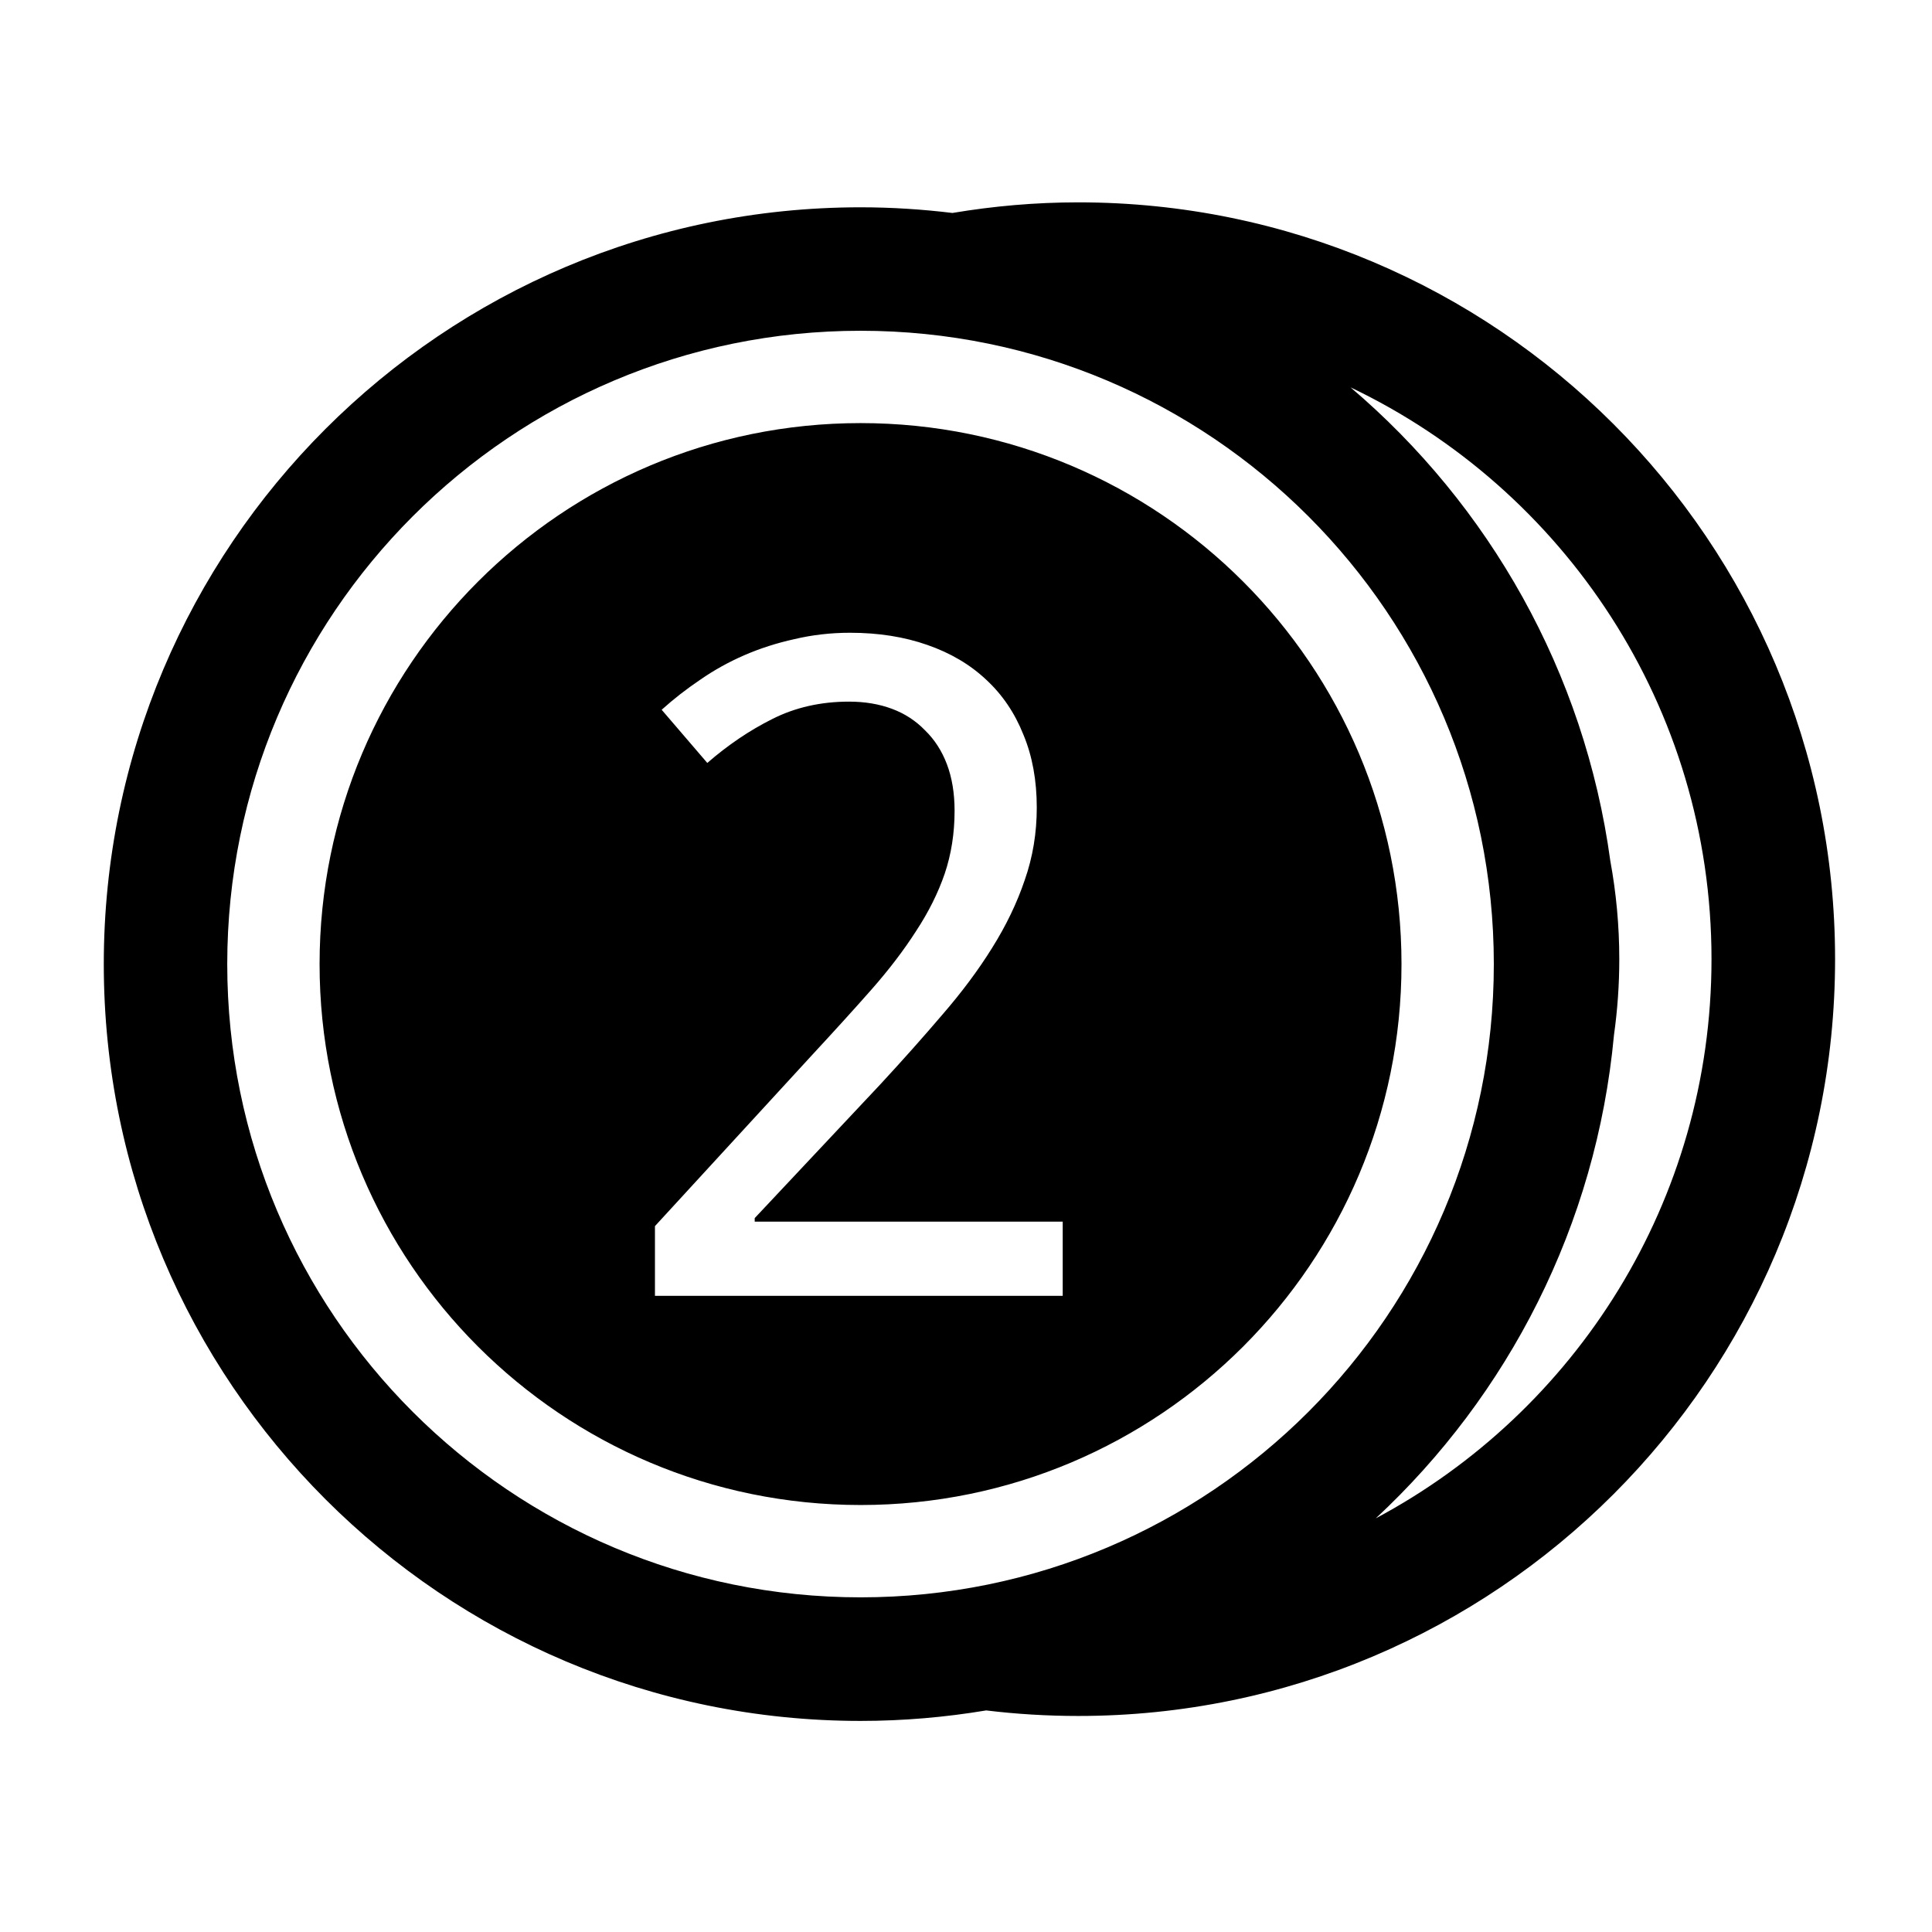
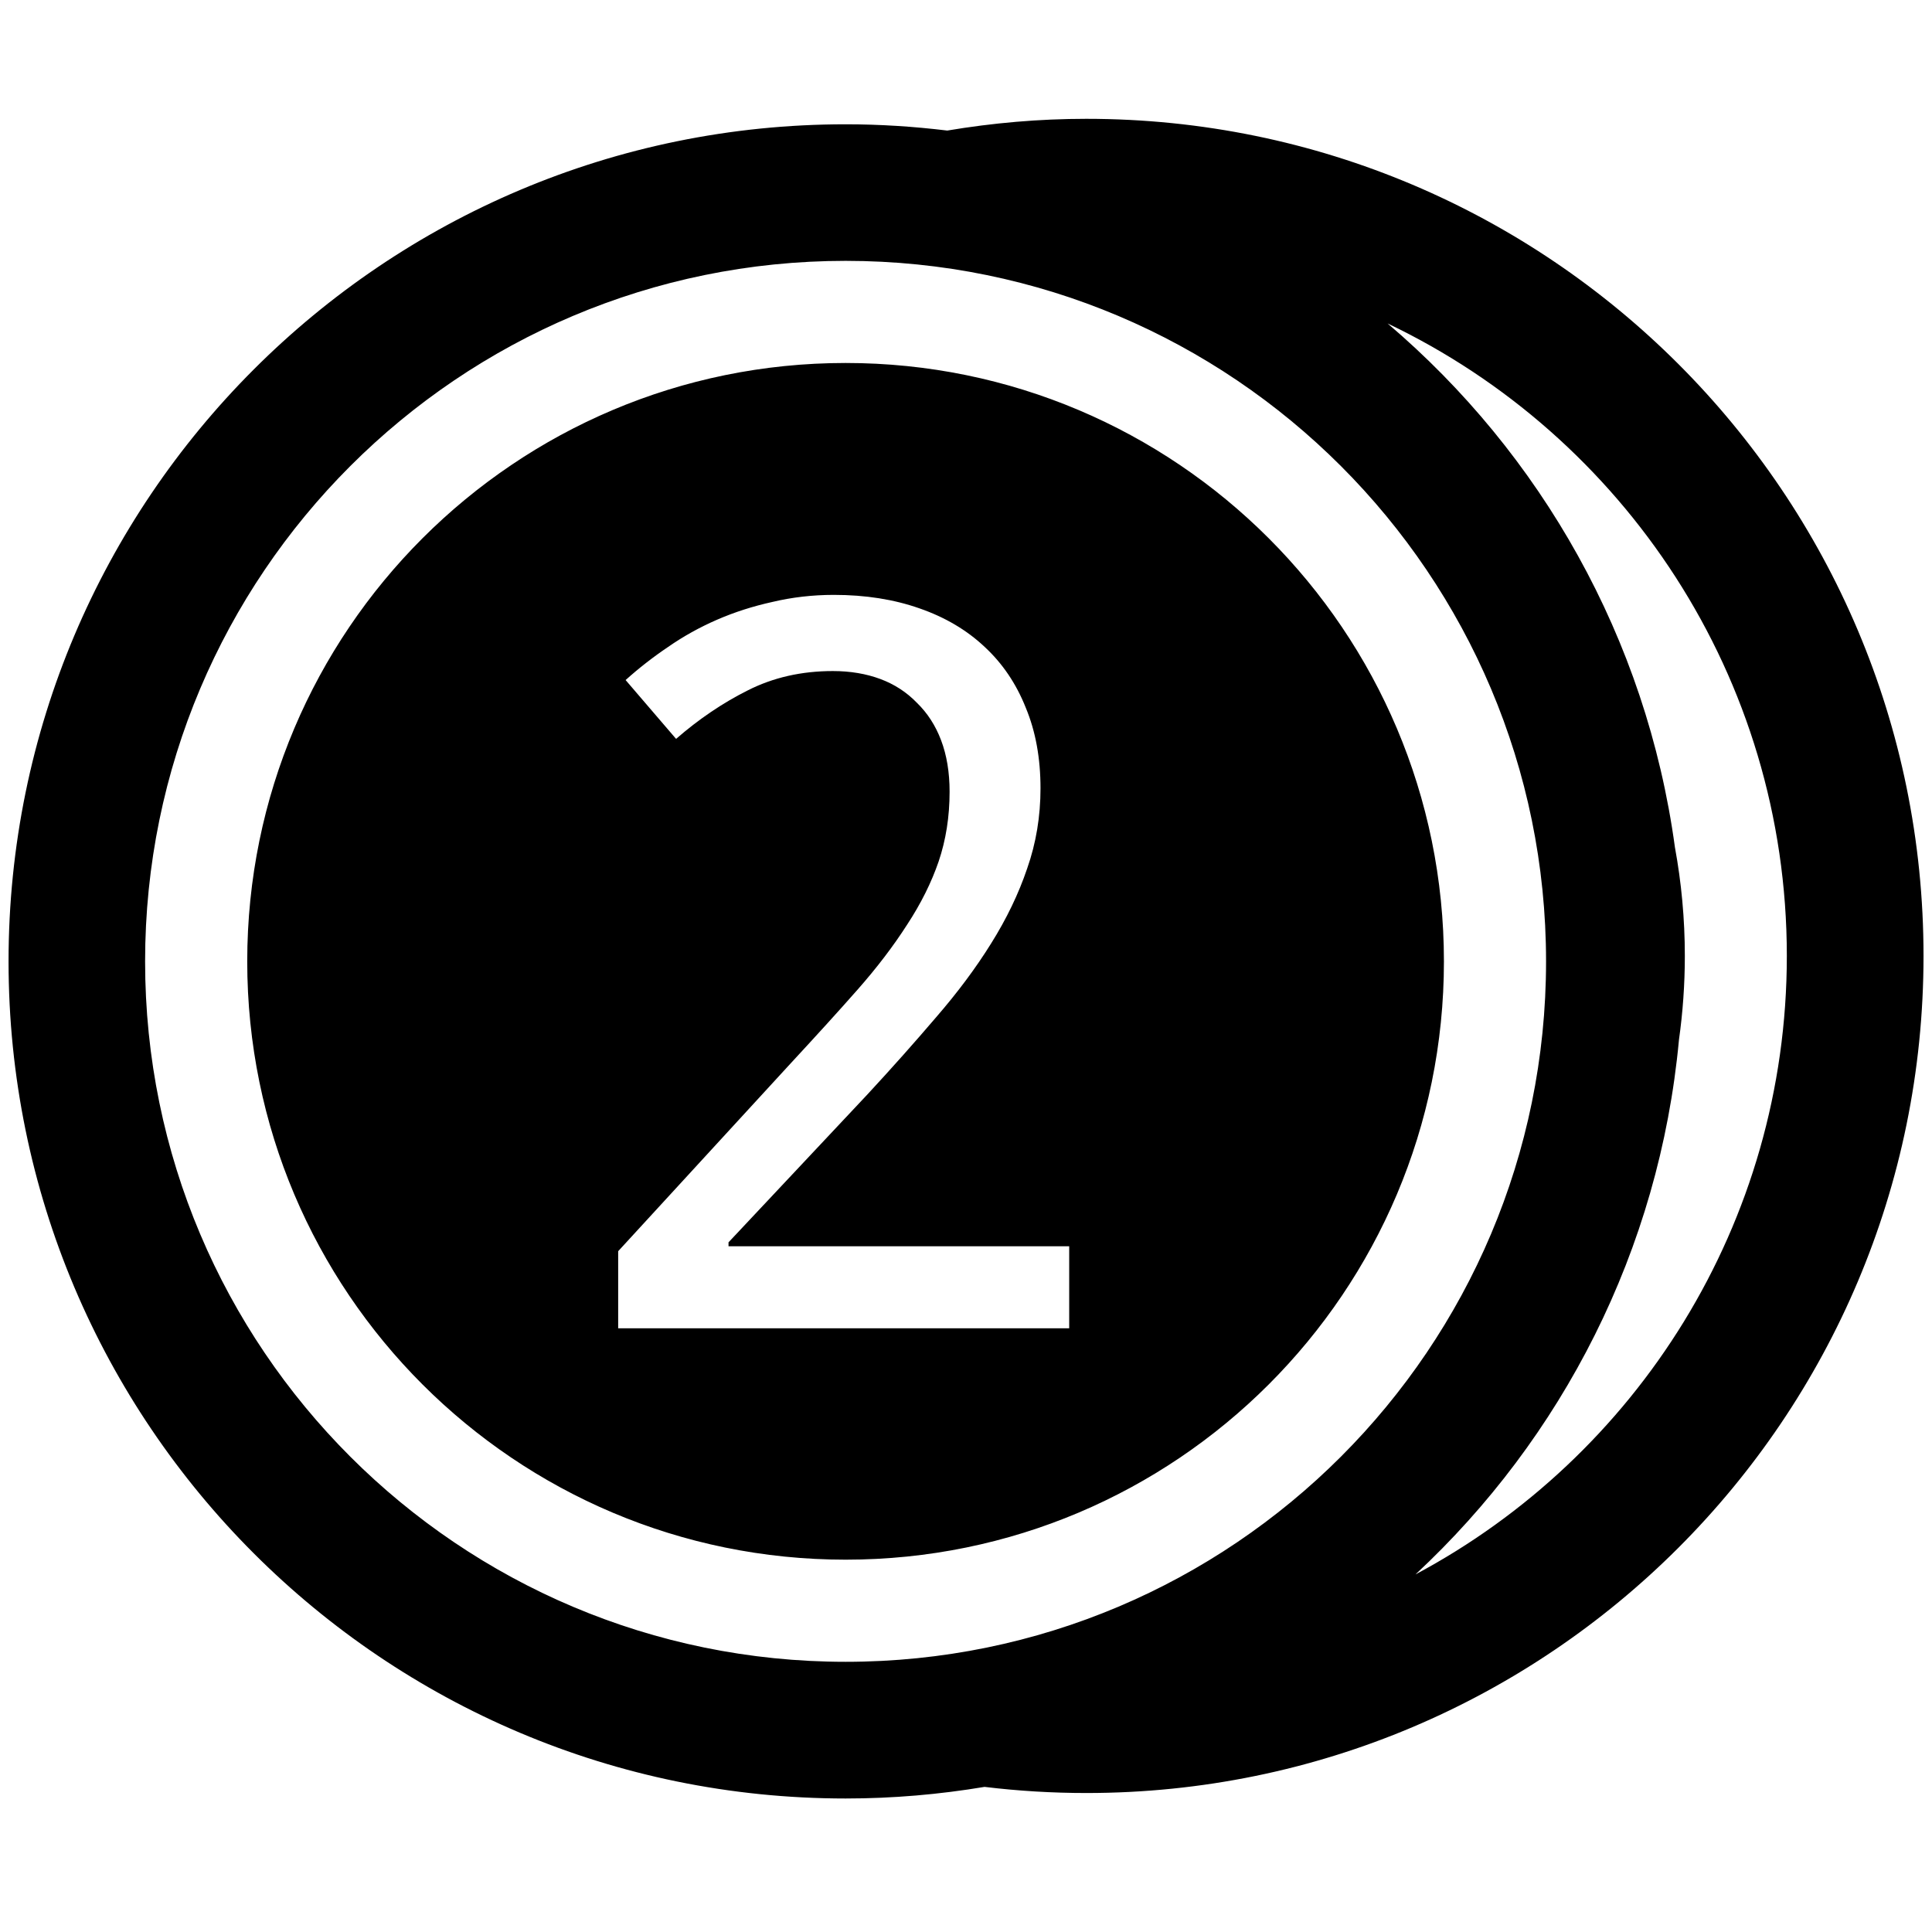
<svg xmlns="http://www.w3.org/2000/svg" viewBox="0 0 512 512" id="svg3131" version="1.1" width="100%" height="100%">
  <defs id="defs3139" />
-   <path style="fill:#000000" d="m 285.754,53.625 c -11.362,0 -22.498,0.991 -33.344,2.812 -7.985,-0.967 -16.098,-1.5 -24.344,-1.5 -110.767,0 -200.562,89.795 -200.562,200.562 0,110.767 89.795,200.562 200.562,200.562 11.342,0 22.453,-0.972 33.281,-2.781 7.997,0.969 16.151,1.469 24.406,1.469 110.767,0 200.562,-89.795 200.562,-200.562 0,-110.768 -89.795,-200.562 -200.562,-200.562 z m -57.688,34.031 c 92.687,0 167.812,75.156 167.812,167.844 0,92.687 -75.125,167.812 -167.812,167.812 -92.687,0 -167.844,-75.125 -167.844,-167.812 0,-92.687 75.156,-167.844 167.844,-167.844 z m 129.844,15 c 56.559,26.987 95.656,84.685 95.656,151.531 0,64.177 -36.04,119.956 -88.969,148.188 35.08,-32.621 58.438,-77.634 63.125,-128.094 0.923,-6.565 1.406,-13.275 1.406,-20.094 0,-8.894 -0.822,-17.588 -2.375,-26.031 -6.825,-50.091 -32.136,-94.282 -68.844,-125.5 z M 228.067,112.125 c -79.179,0 -143.375,64.196 -143.375,143.375 0,79.179 64.196,143.344 143.375,143.344 79.179,0 143.344,-64.165 143.344,-143.344 0,-79.179 -64.165,-143.375 -143.344,-143.375 z m -2.812,55.562 c 7.583,1.8e-4 14.386,1.086 20.469,3.219 6.161,2.133 11.391,5.222 15.656,9.25 4.265,3.95 7.553,8.796 9.844,14.562 2.37,5.687 3.531,12.125 3.531,19.312 -1.1e-4,6.714 -1.055,13.105 -3.188,19.188 -2.054,6.082 -4.944,12.076 -8.656,18 -3.634,5.845 -8.022,11.732 -13.156,17.656 -5.055,5.924 -10.545,12.102 -16.469,18.5 l -33.281,35.438 0,0.938 81.625,0 0,19.656 -108.062,0 0,-18.469 41.469,-45.156 c 5.924,-6.398 11.246,-12.239 15.906,-17.531 4.66,-5.292 8.605,-10.476 11.844,-15.531 3.317,-5.055 5.825,-10.101 7.562,-15.156 1.738,-5.134 2.625,-10.715 2.625,-16.719 -9e-5,-4.66 -0.689,-8.758 -2.031,-12.312 -1.343,-3.554 -3.285,-6.551 -5.812,-9 -2.449,-2.528 -5.354,-4.424 -8.75,-5.688 -3.397,-1.264 -7.189,-1.906 -11.375,-1.906 -7.504,1.6e-4 -14.293,1.545 -20.375,4.625 -6.003,3.002 -11.737,6.886 -17.188,11.625 l -12.094,-14.094 c 3.16,-2.843 6.554,-5.489 10.188,-7.938 3.634,-2.528 7.564,-4.714 11.75,-6.531 4.186,-1.817 8.59,-3.223 13.25,-4.25 4.66,-1.106 9.584,-1.687 14.719,-1.688 z" id="path3977" />
+   <path style="fill:#000000" d="m 287.913,31.487 c -12.568,0 -24.884,1.097 -36.881,3.111 -8.832,-1.069 -17.806,-1.659 -26.926,-1.659 -122.519,0 -221.84,99.321 -221.84,221.84 0,122.519 99.321,221.84 221.84,221.84 12.546,0 24.835,-1.075 36.812,-3.076 8.845,1.072 17.865,1.625 26.996,1.625 122.519,0 221.84,-99.321 221.84,-221.84 0,-122.519 -99.321,-221.84 -221.84,-221.84 z m -63.808,37.642 c 102.521,0 185.616,83.13 185.616,185.651 0,102.521 -83.095,185.616 -185.616,185.616 -102.521,0 -185.651,-83.095 -185.651,-185.616 0,-102.521 83.13,-185.651 185.651,-185.651 z m 143.619,16.591 c 62.559,29.85 105.805,93.67 105.805,167.607 0,70.986 -39.863,132.682 -98.408,163.909 38.802,-36.082 64.637,-85.871 69.822,-141.683 1.02,-7.262 1.555,-14.684 1.555,-22.226 0,-9.837 -0.91,-19.454 -2.627,-28.793 -7.549,-55.405 -35.546,-104.285 -76.147,-138.814 z M 224.105,96.193 c -87.579,0 -158.586,71.007 -158.586,158.586 0,87.579 71.007,158.551 158.586,158.551 87.579,0 158.551,-70.972 158.551,-158.551 0,-87.579 -70.972,-158.586 -158.551,-158.586 z m -3.111,61.457 c 8.387,2e-4 15.913,1.201 22.64,3.56 6.815,2.359 12.599,5.776 17.317,10.231 4.718,4.369 8.354,9.73 10.888,16.107 2.621,6.291 3.906,13.411 3.906,21.361 -1.2e-4,7.427 -1.167,14.496 -3.526,21.223 -2.272,6.728 -5.468,13.357 -9.575,19.91 -4.019,6.465 -8.873,12.977 -14.552,19.529 -5.592,6.553 -11.663,13.386 -18.216,20.463 l -36.812,39.197 0,1.037 90.285,0 0,21.742 -119.527,0 0,-20.428 45.868,-49.947 c 6.553,-7.077 12.439,-13.537 17.594,-19.391 5.155,-5.854 9.518,-11.587 13.1,-17.179 3.669,-5.592 6.443,-11.172 8.365,-16.764 1.922,-5.679 2.903,-11.852 2.903,-18.492 -1.1e-4,-5.155 -0.762,-9.687 -2.247,-13.619 -1.485,-3.932 -3.633,-7.246 -6.429,-9.955 -2.709,-2.796 -5.921,-4.893 -9.678,-6.291 -3.757,-1.398 -7.951,-2.108 -12.582,-2.108 -8.3,1.8e-4 -15.809,1.708 -22.537,5.116 -6.64,3.32 -12.982,7.616 -19.011,12.858 L 165.794,180.221 c 3.495,-3.145 7.249,-6.071 11.268,-8.78 4.019,-2.796 8.366,-5.214 12.997,-7.224 4.631,-2.009 9.501,-3.565 14.656,-4.701 5.155,-1.223 10.601,-1.866 16.28,-1.867 z" id="path3977" />
</svg>
